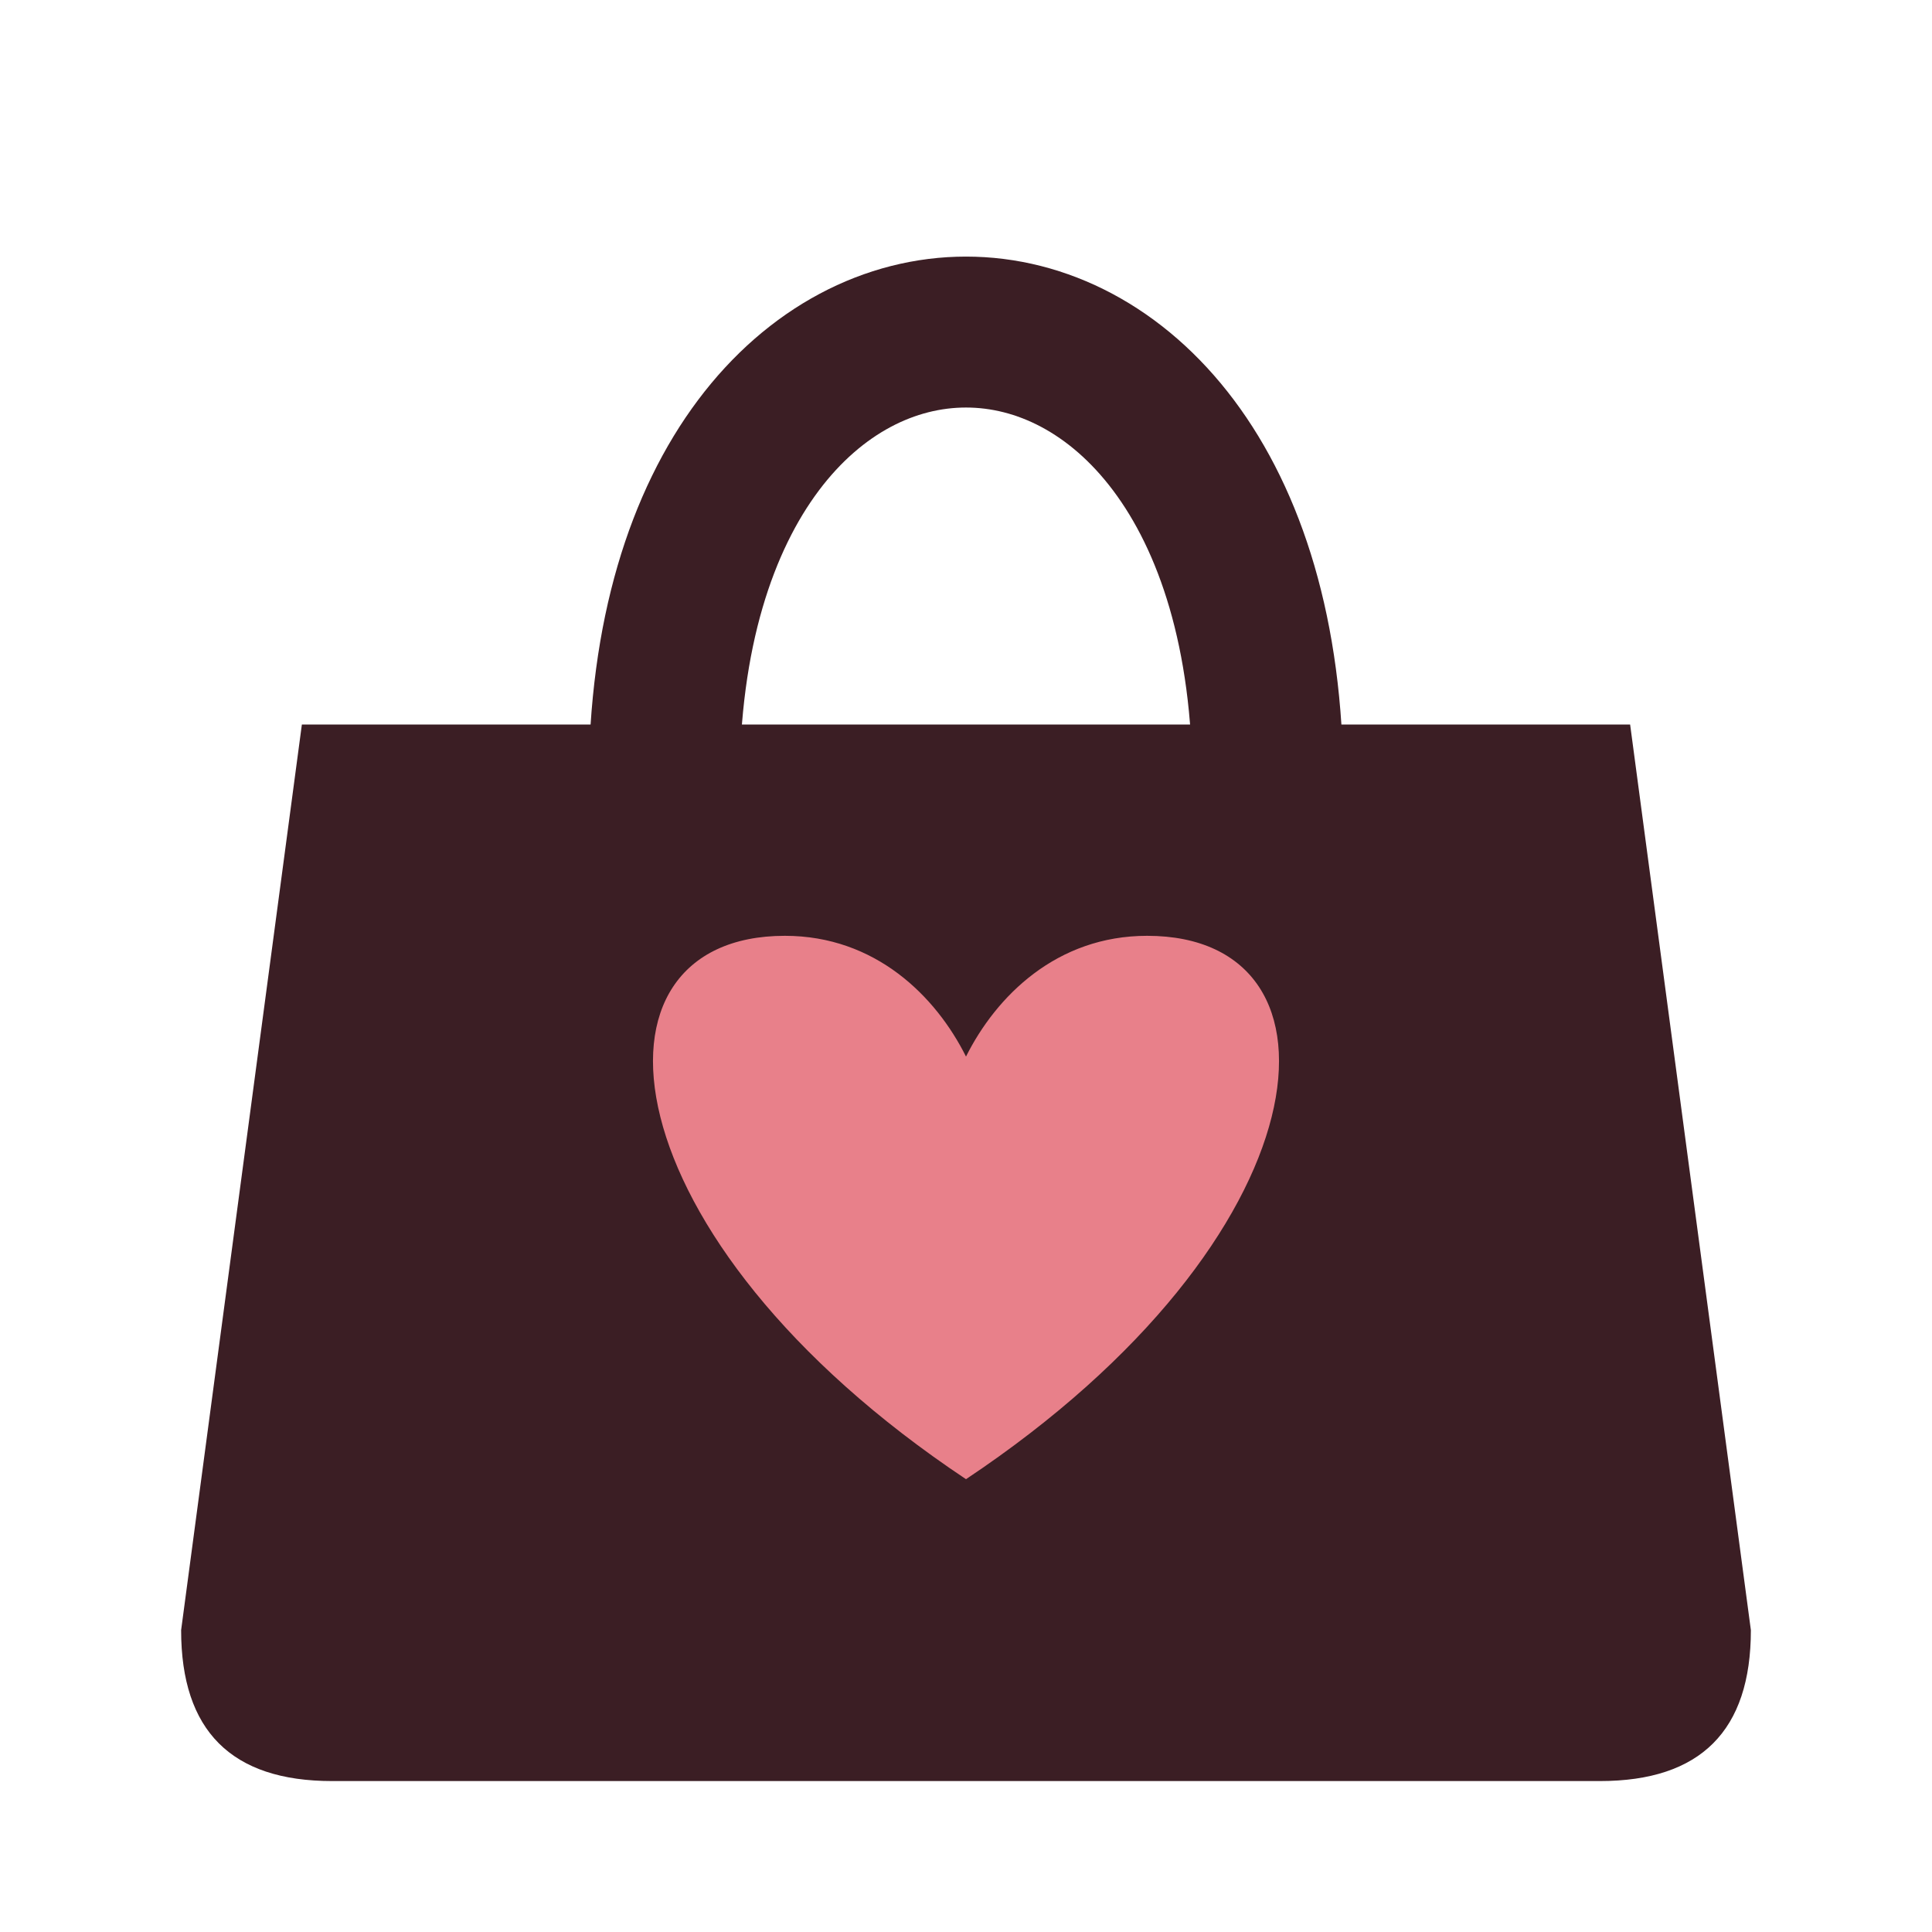
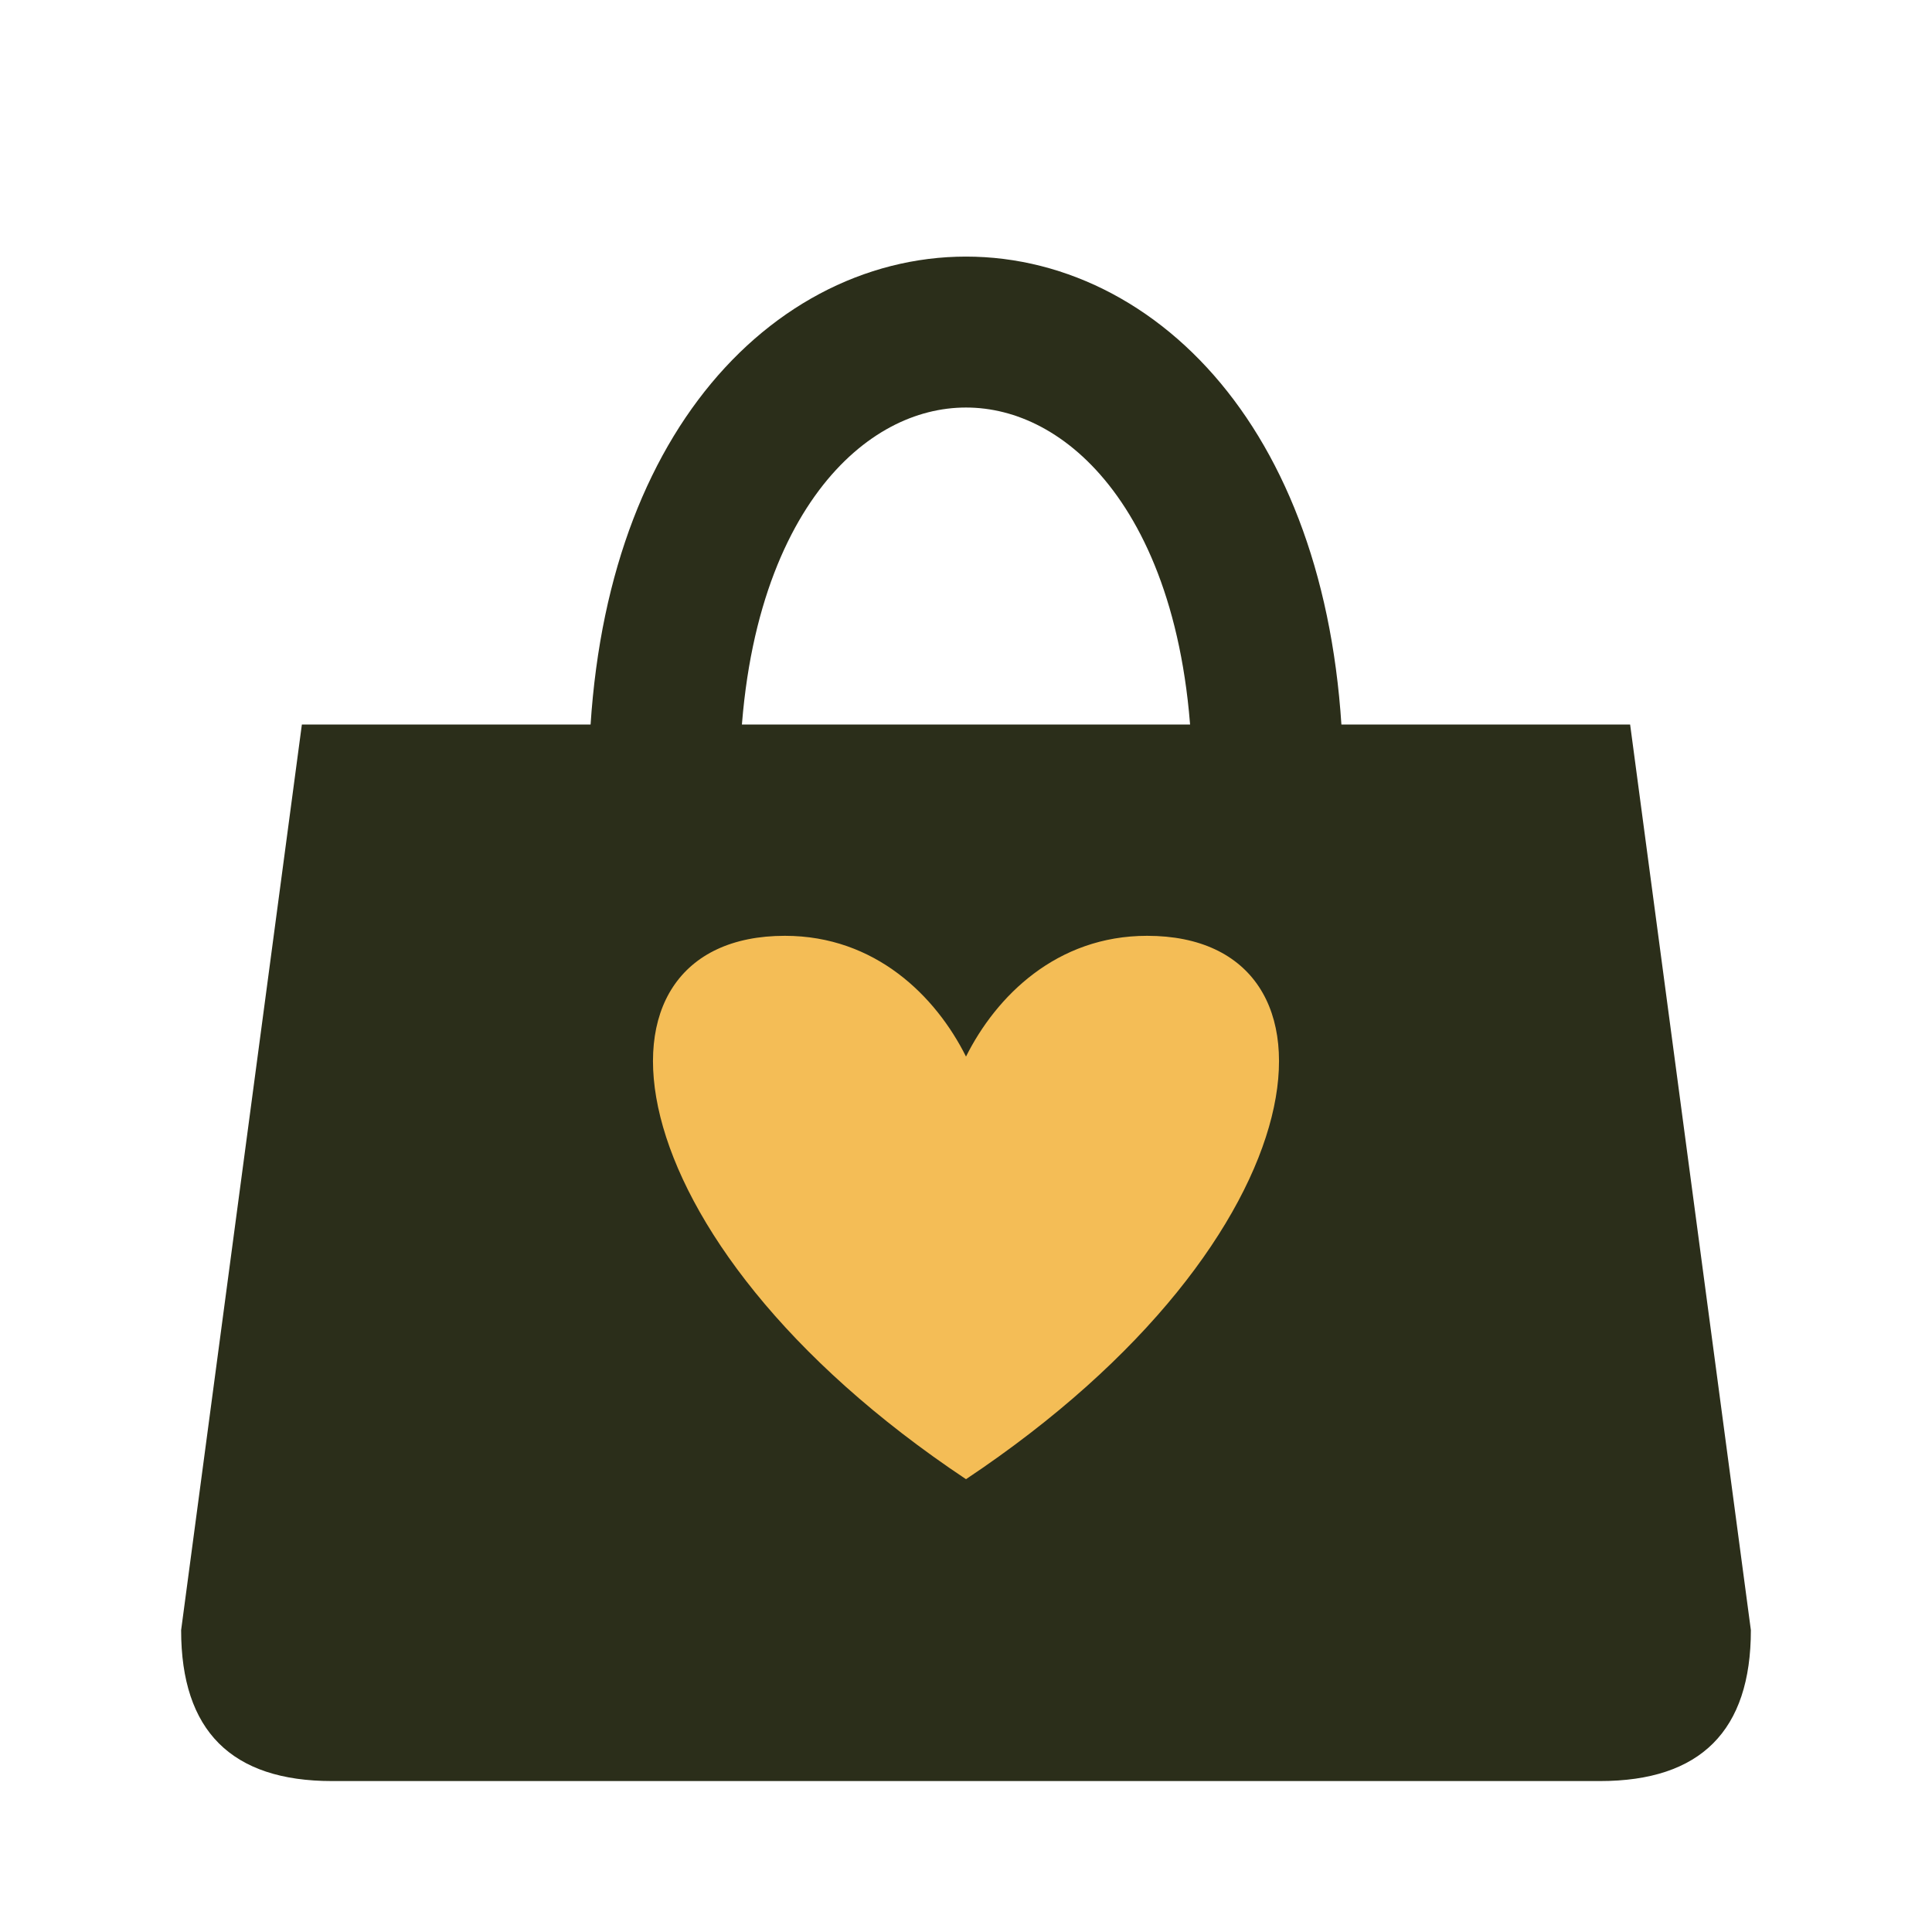
<svg xmlns="http://www.w3.org/2000/svg" viewBox="0 0 64 64">
-   <path d="M22 26C22 6 42 6 42 26" fill="none" stroke="#3B1E24" stroke-width="5" stroke-linecap="round" />
-   <path d="M10 24H54L58 54Q58 59 53 59H11Q6 59 6 54Z" fill="#3B1E24" />
-   <path d="M32 49C20 41 19 31 26 31C29 31 31 33 32 35C33 33 35 31 38 31C45 31 44 41 32 49Z" fill="#E8808A" />
+   <path d="M22 26C22 6 42 6 42 26" fill="none" stroke="#2B2E1A" stroke-width="5" stroke-linecap="round" />
+   <path d="M10 24H54L58 54Q58 59 53 59H11Q6 59 6 54Z" fill="#2B2E1A" />
+   <path d="M32 49C20 41 19 31 26 31C29 31 31 33 32 35C33 33 35 31 38 31C45 31 44 41 32 49Z" fill="#F4BD56" />
</svg>
